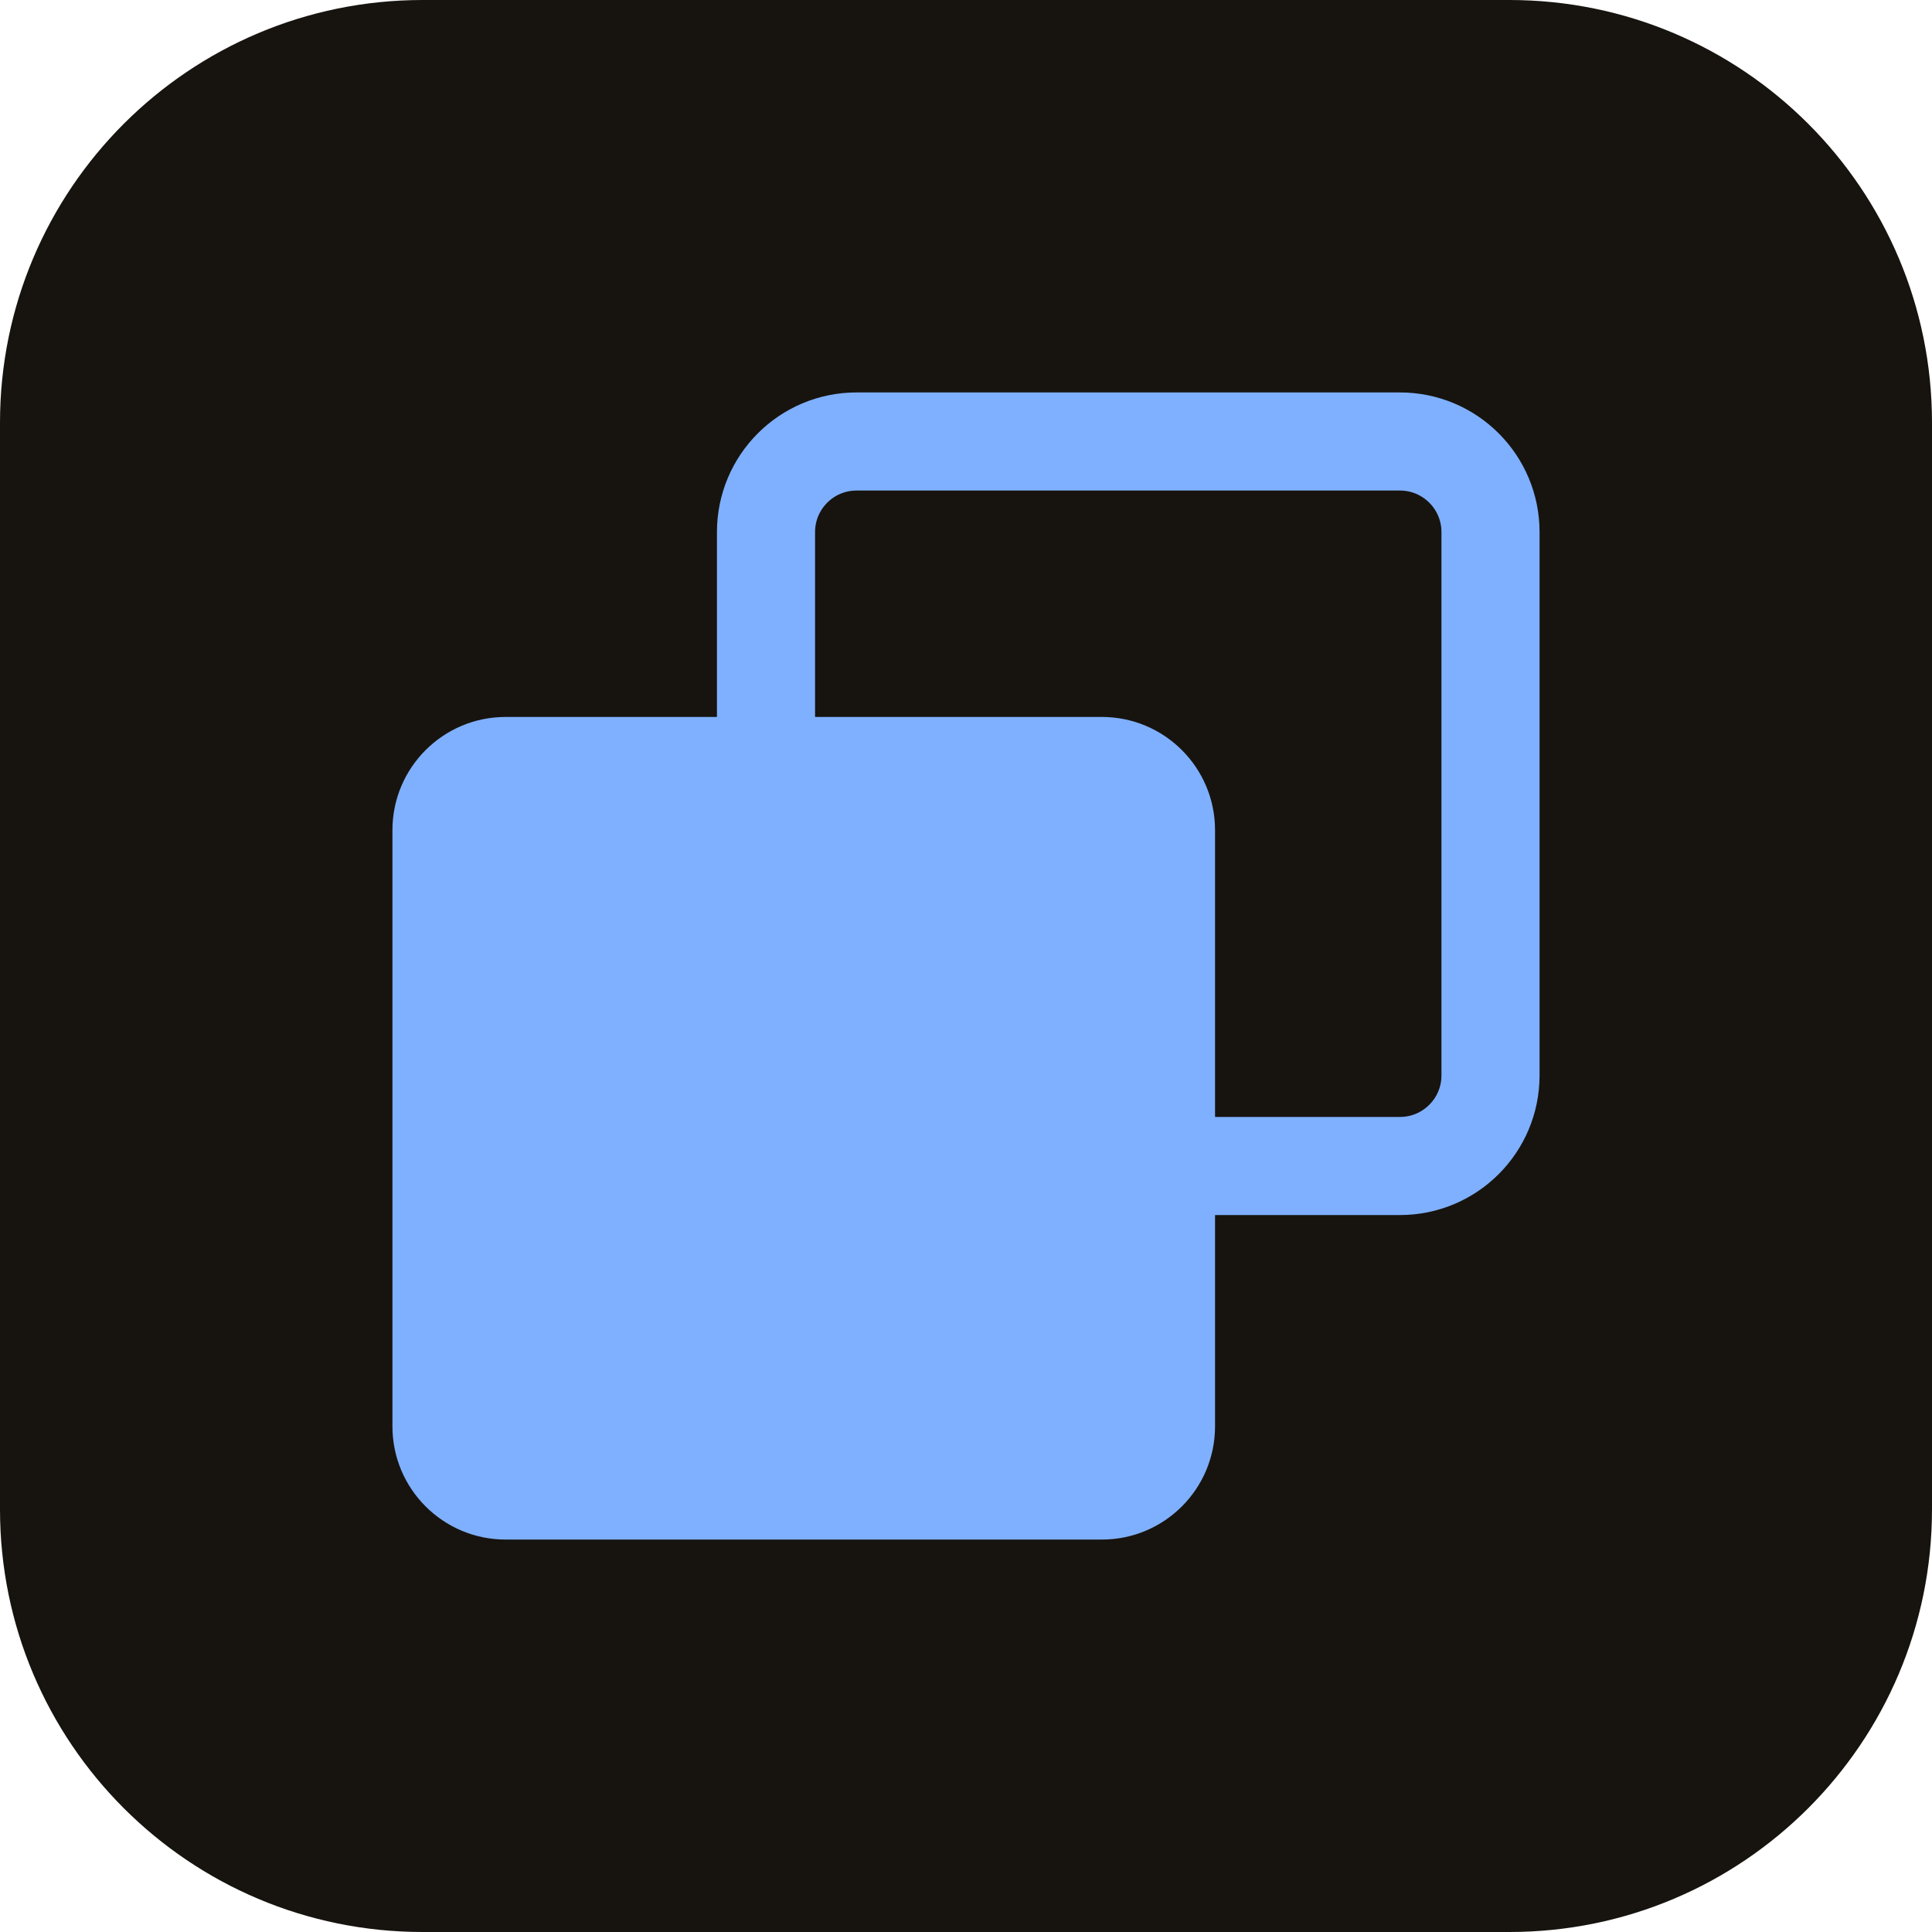
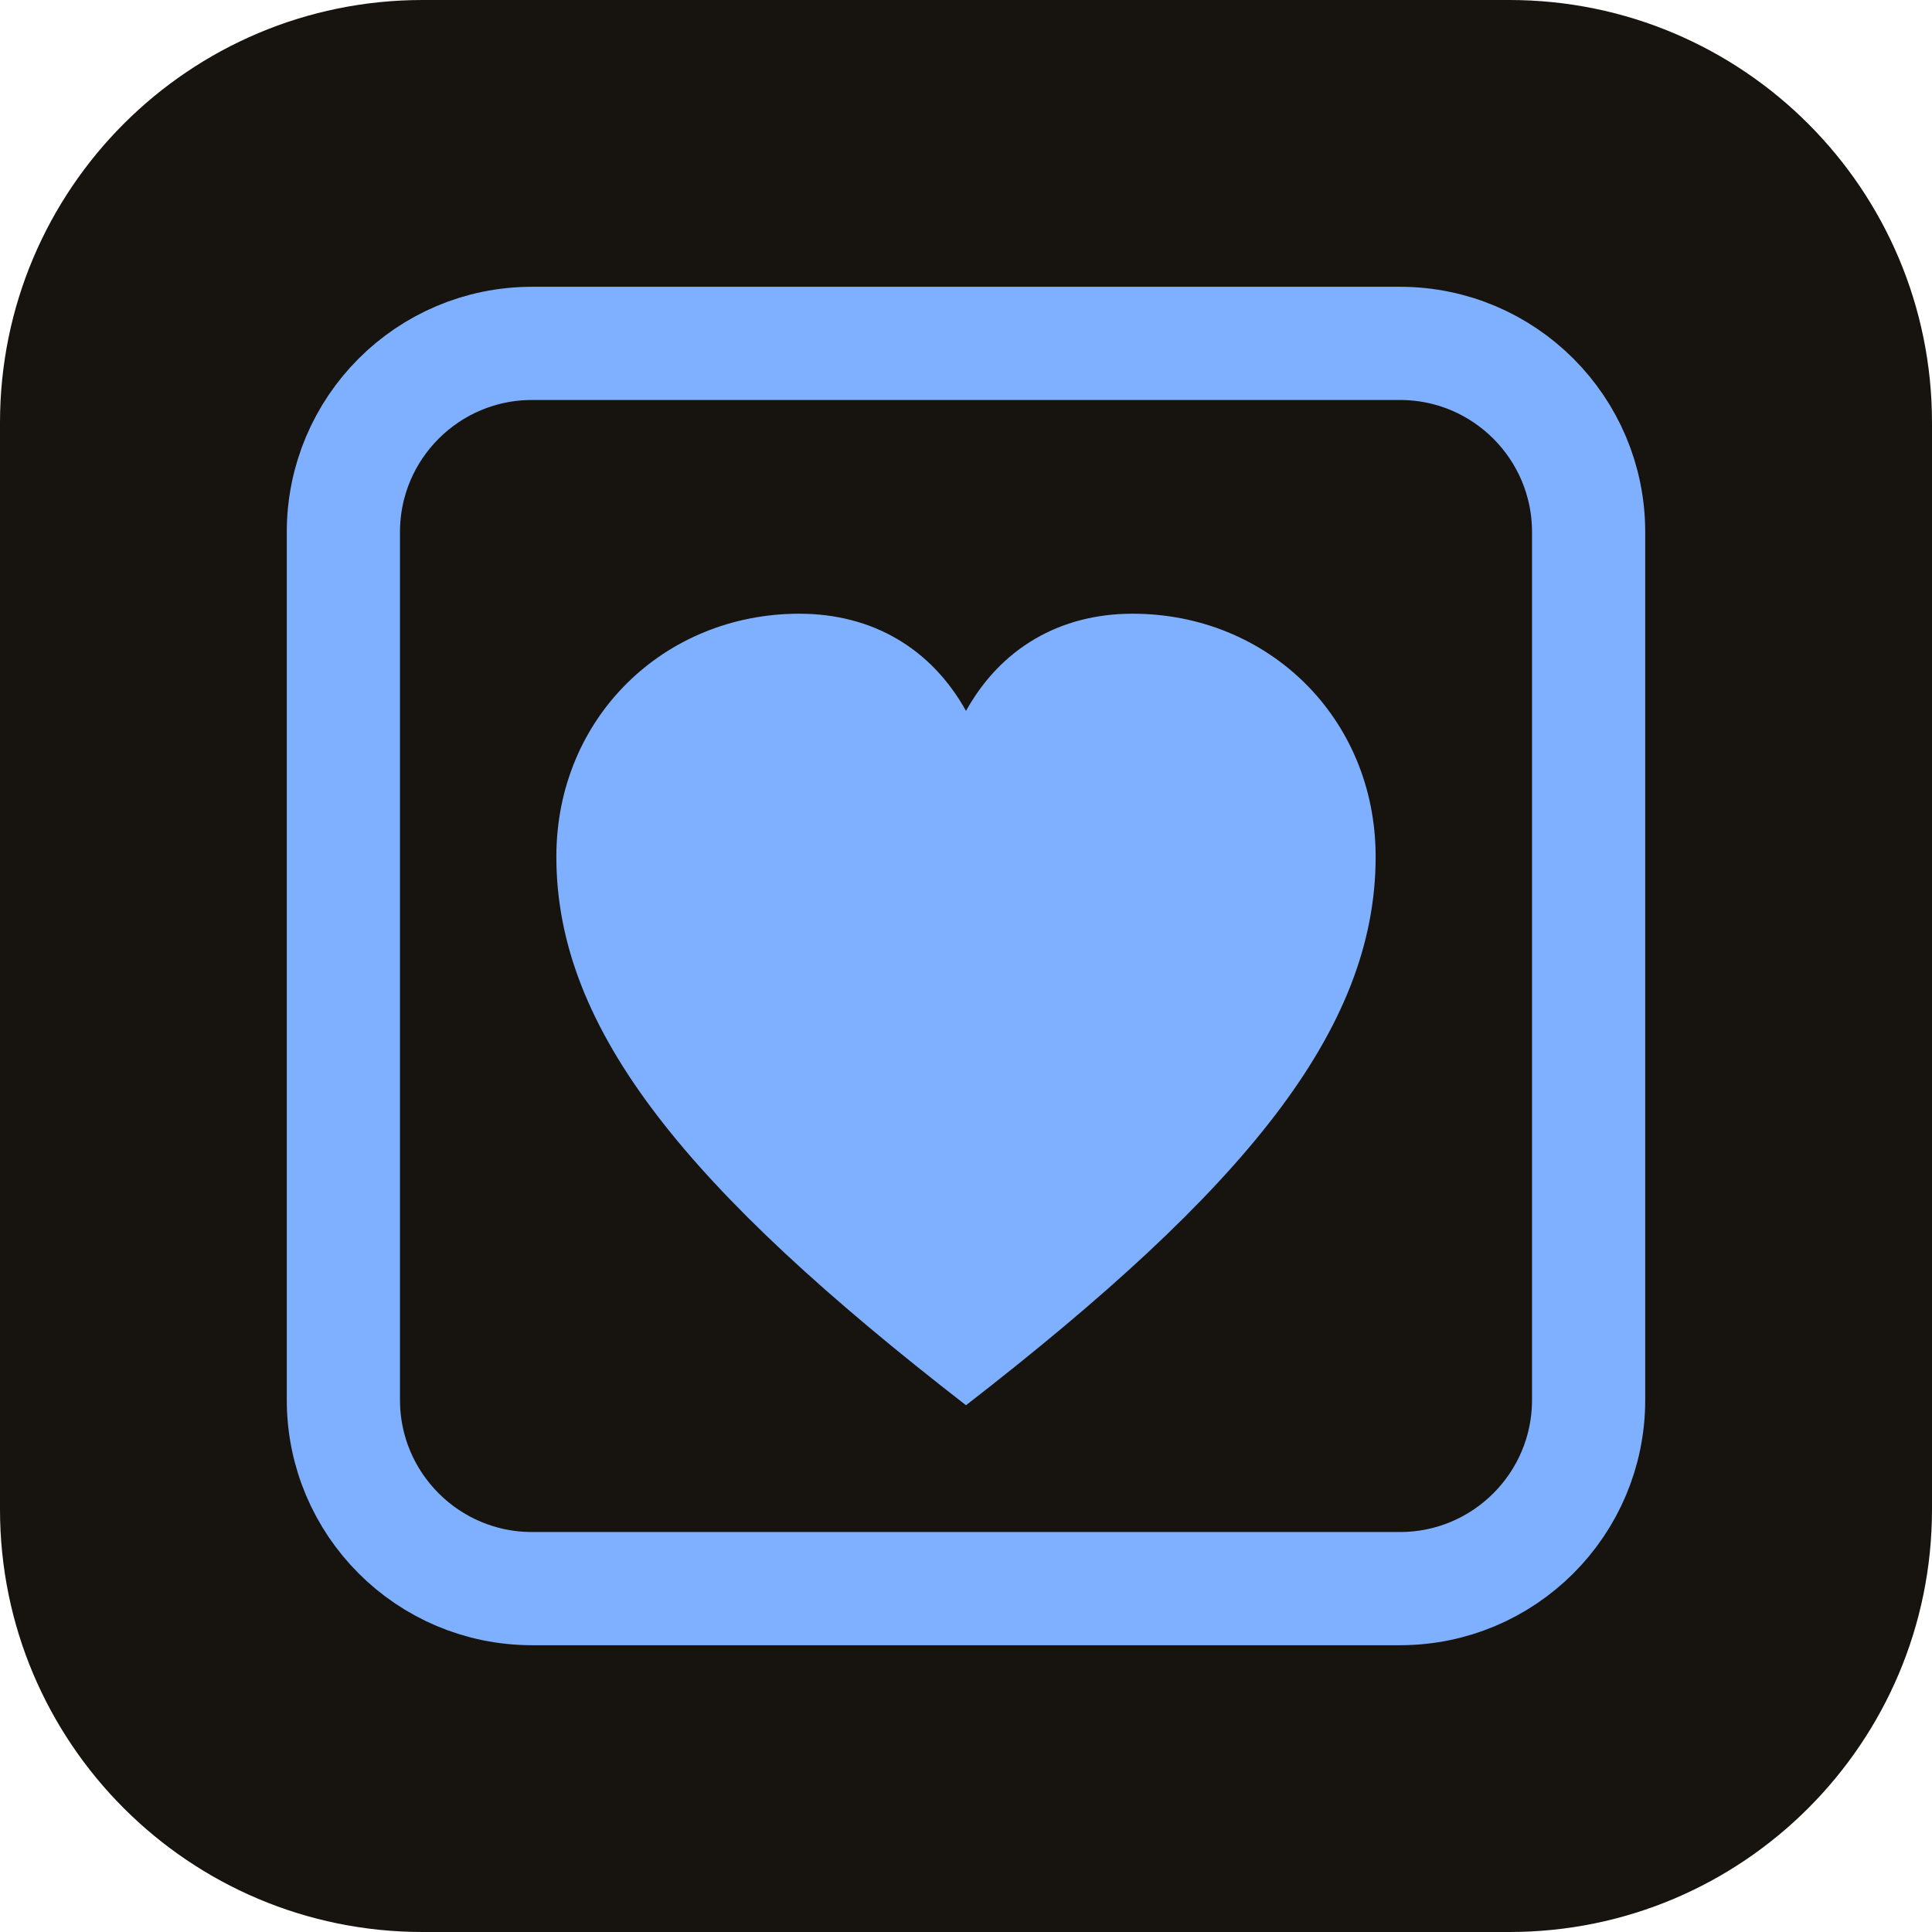
<svg xmlns="http://www.w3.org/2000/svg" viewBox="0 0 512 512">
  <rect width="512" height="512" rx="112" fill="#17140f" />
-   <rect x="203" y="117" width="192" height="192" rx="24" fill="none" stroke="#7fb0ff" stroke-width="26" />
-   <rect x="104" y="190" width="218" height="218" rx="30" fill="#7fb0ff" />
+   <rect x="91" y="91" width="330" height="330" rx="50" fill="none" stroke="#7fb0ff" stroke-width="30" />
+   <path transform="translate(256 262) scale(0.92) translate(-256 -262)" d="M256 382C176 320 138 274 138 224C138 184 169 154 208 154C229 154 246 164 256 182C266 164 283 154 304 154C343 154 374 184 374 224C374 274 336 320 256 382Z" fill="#7fb0ff" />
</svg>
